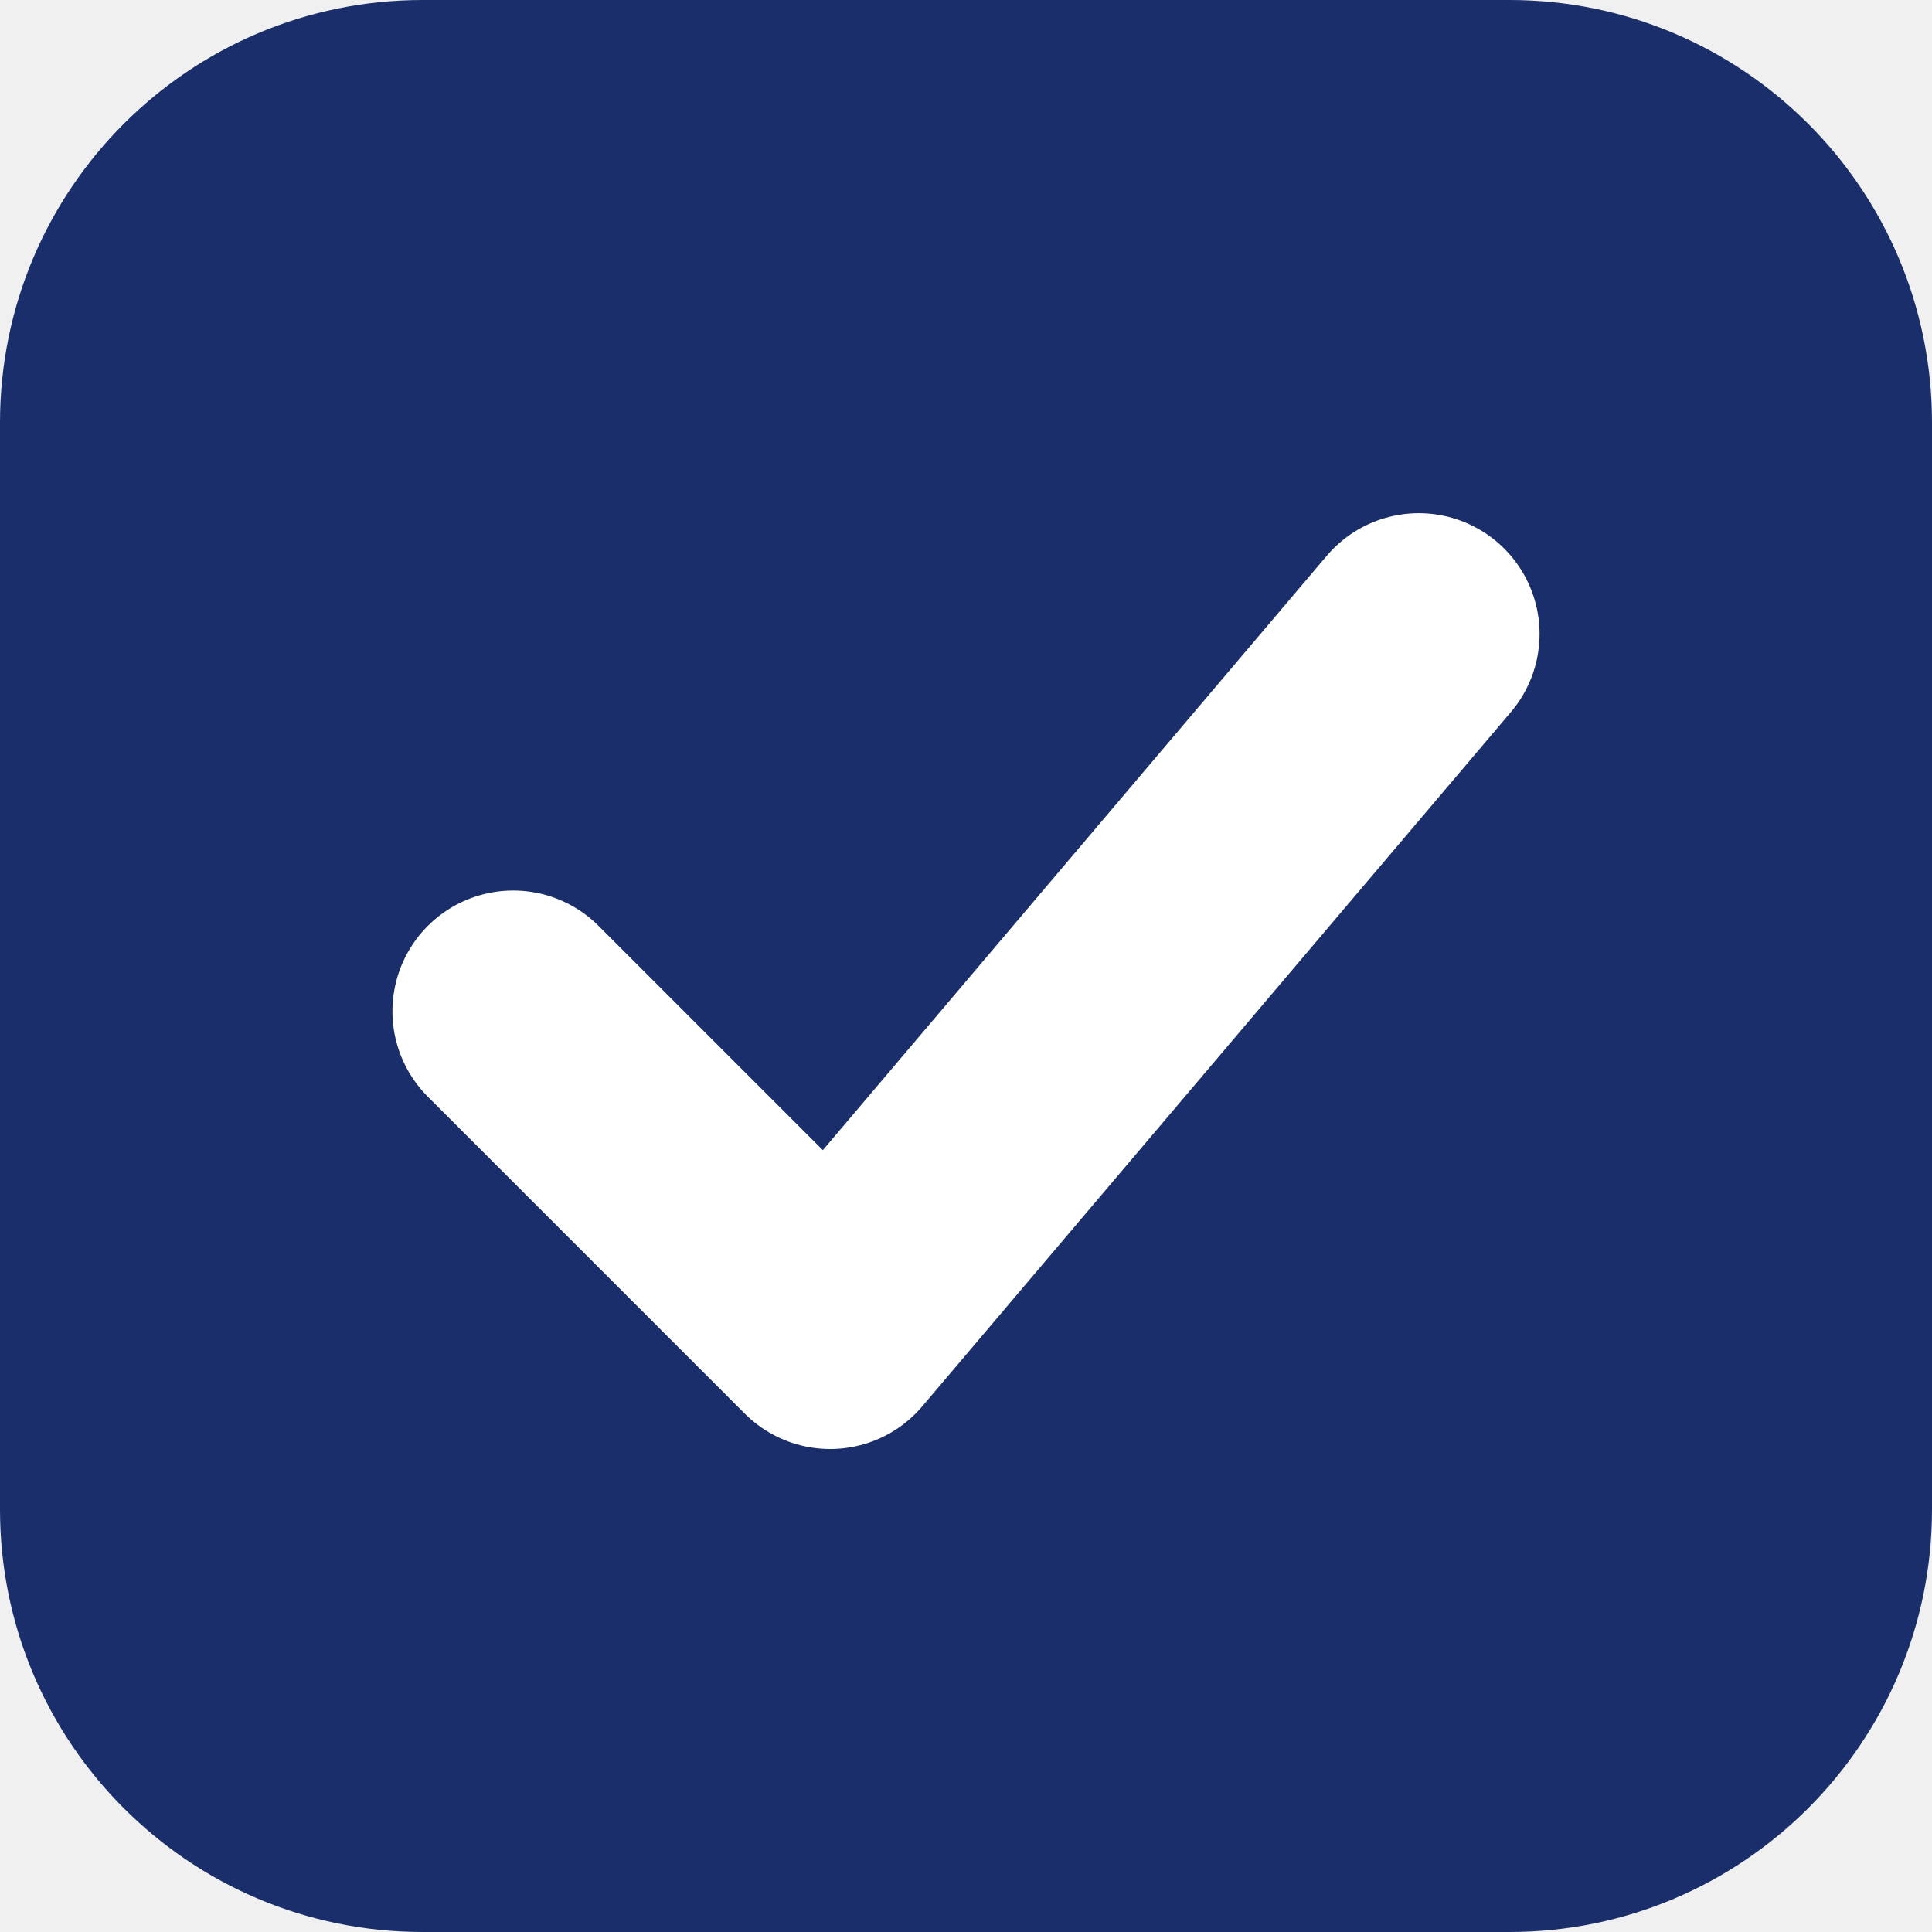
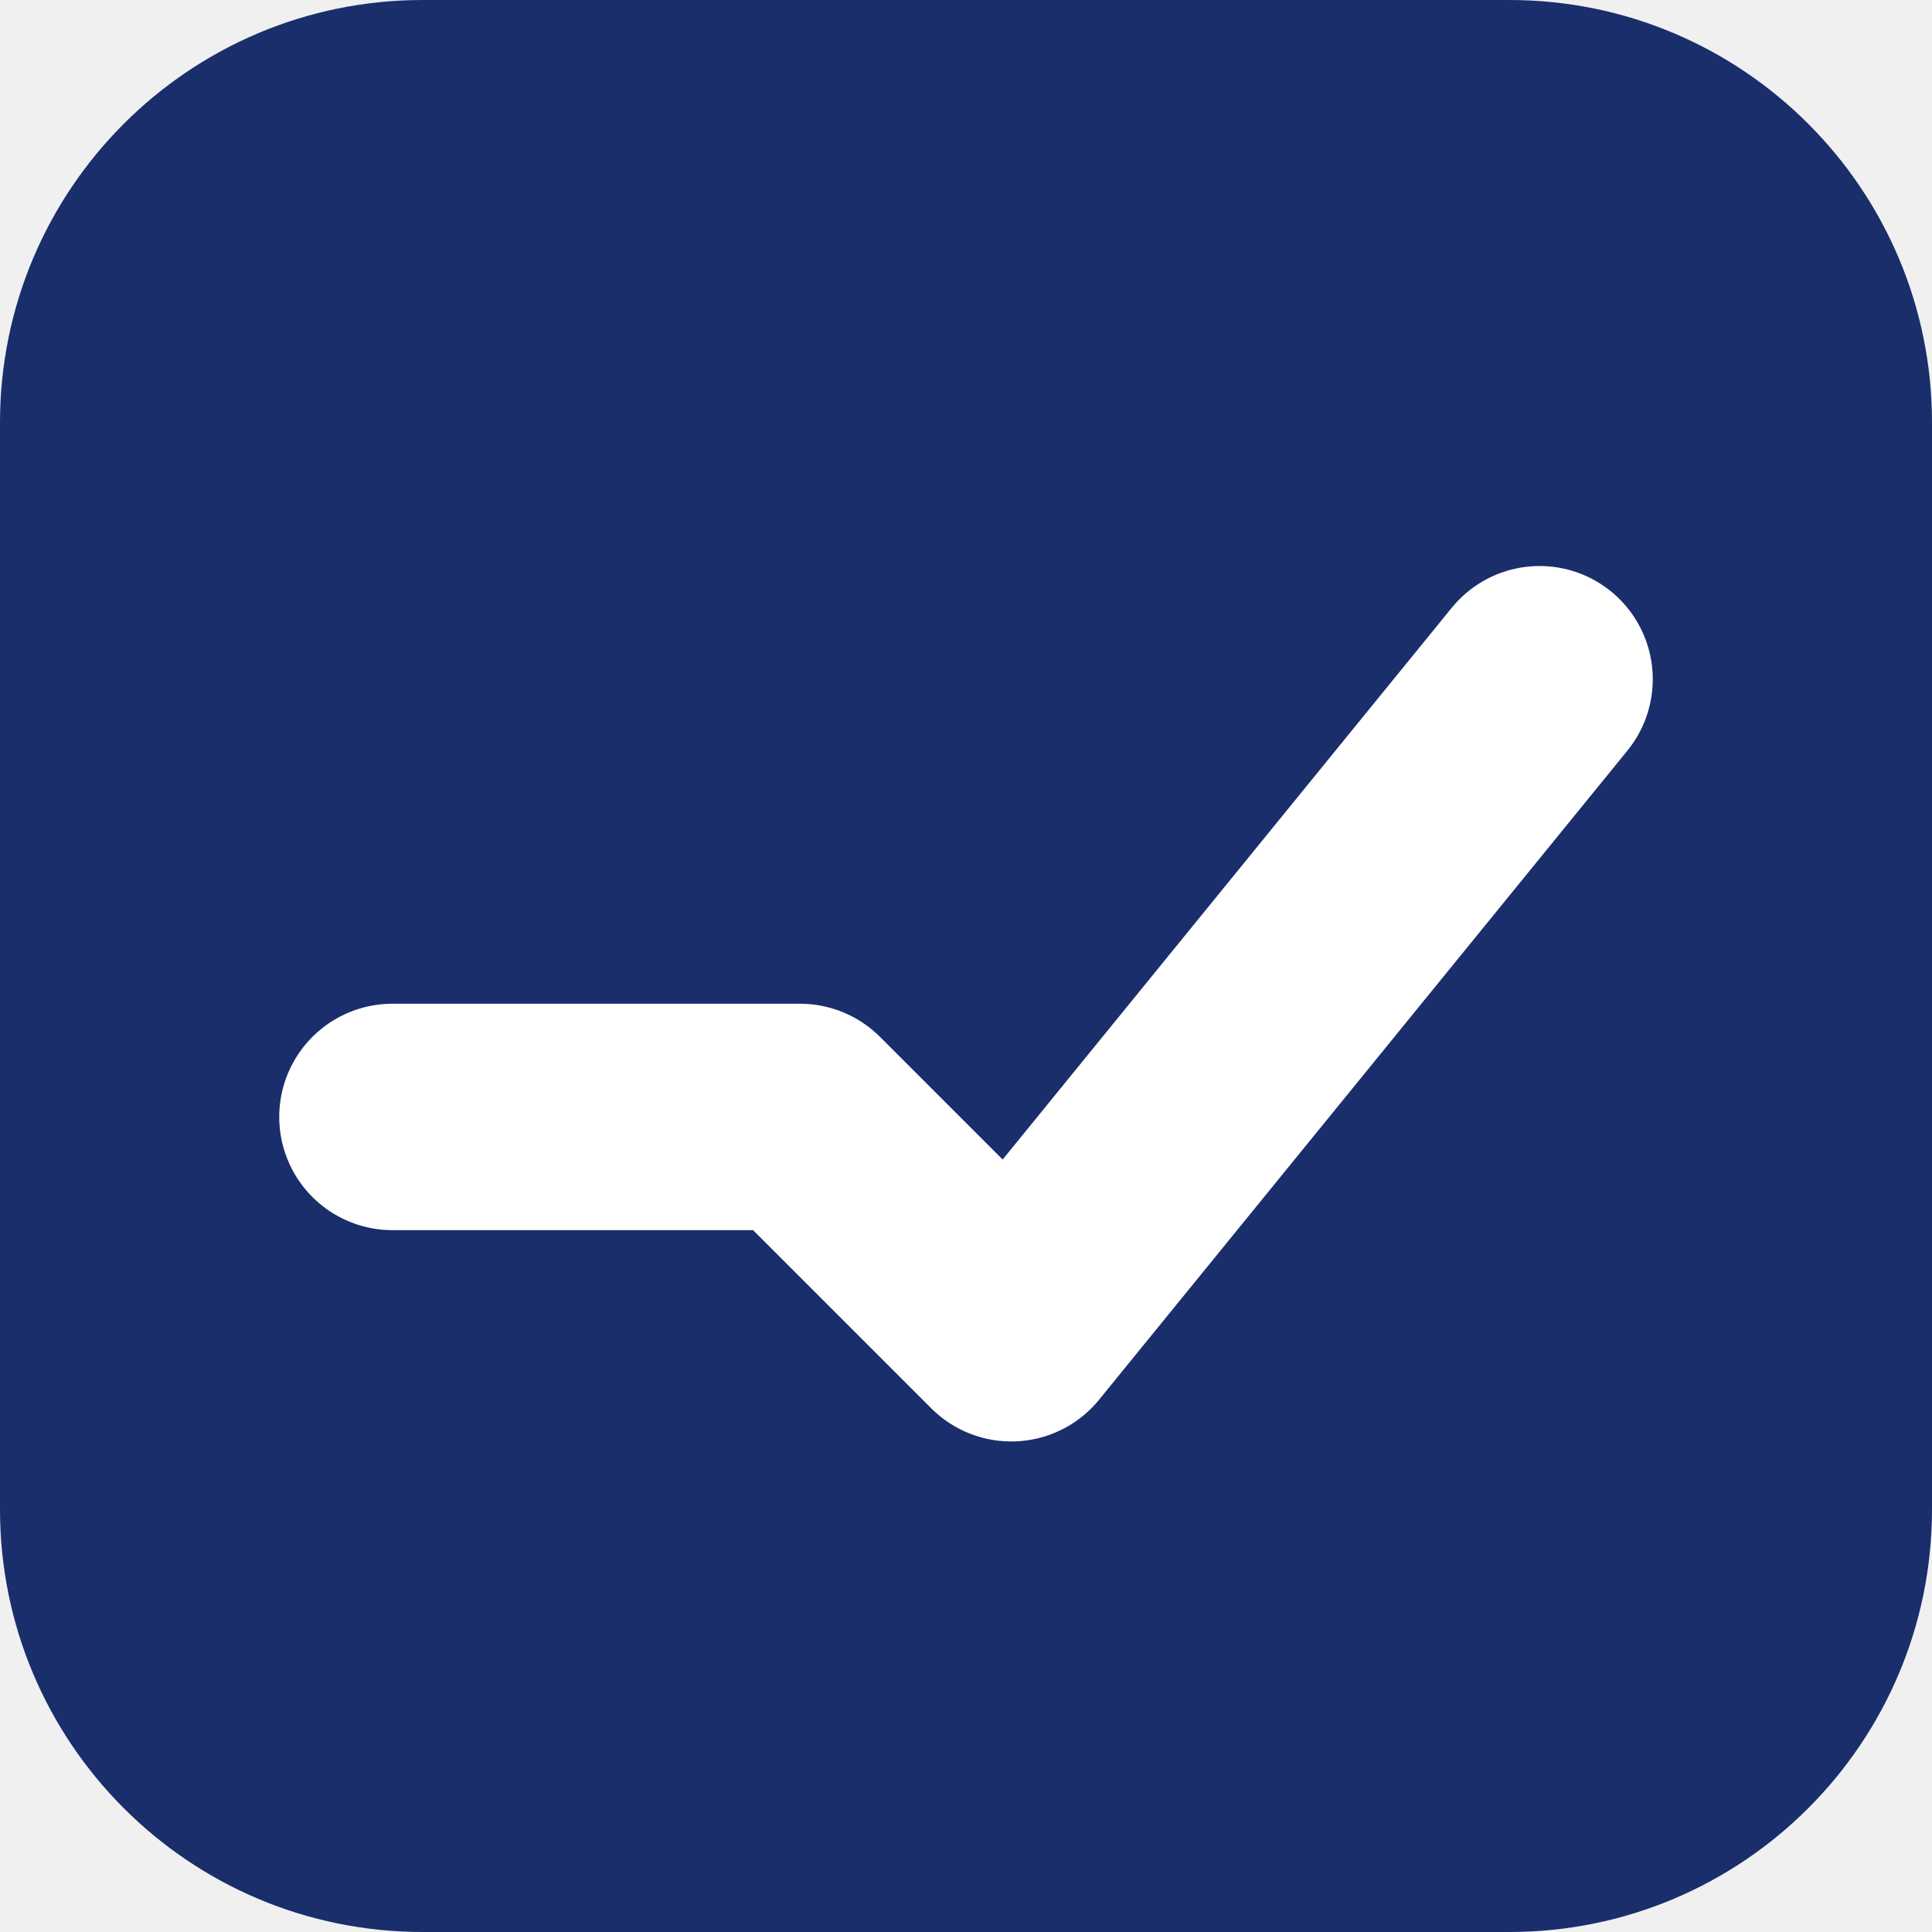
- <svg xmlns="http://www.w3.org/2000/svg" viewBox="0 0 64 64">
+ <svg xmlns="http://www.w3.org/2000/svg" viewBox="0 0 64 64" role="img" aria-label="MakerLine">
  <rect width="64" height="64" rx="14" fill="#1A2E6B" />
-   <path d="M17 33.5 27.5 44 47 21" fill="none" stroke="#fff" stroke-width="8" stroke-linecap="round" stroke-linejoin="round" />
+   <path d="M13 37H26.5L33.5 44L51 22.5" fill="none" stroke="#fff" stroke-width="7.5" stroke-linecap="round" stroke-linejoin="round" />
</svg>
